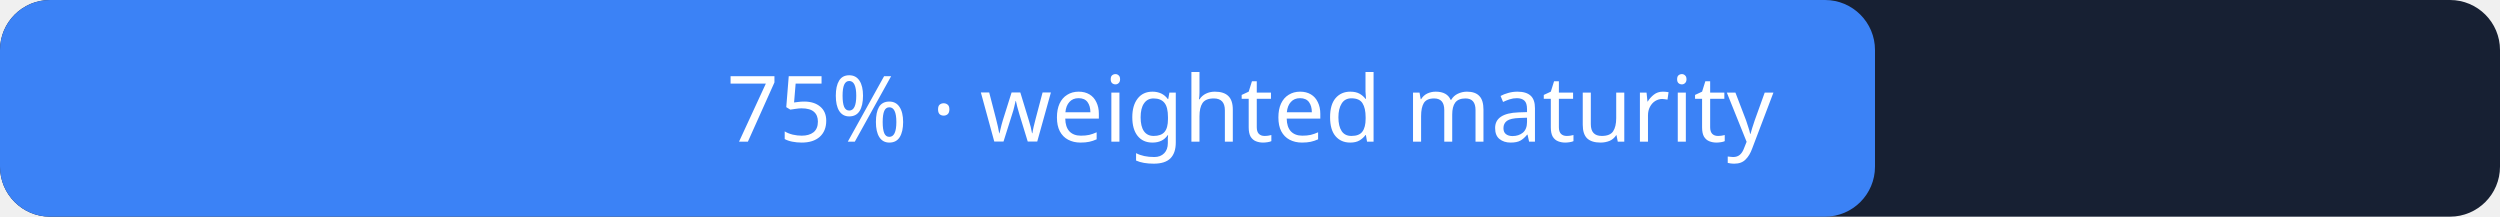
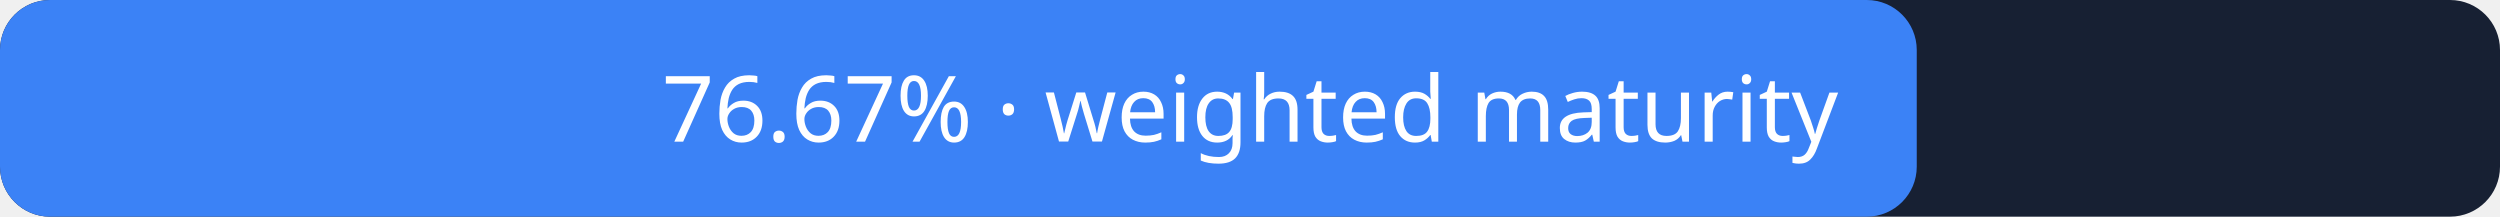
- <svg xmlns="http://www.w3.org/2000/svg" width="300" height="26" viewBox="0 0 300 26" role="img" aria-label="Access, discovery and source reconciliation: 75%">
+ <svg xmlns="http://www.w3.org/2000/svg" width="300" height="26" viewBox="0 0 300 26" role="img" aria-label="Access, discovery and source reconciliation: 76.67%">
  <rect width="300" height="26" rx="6" fill="#172033" />
-   <rect width="225" height="26" rx="6" fill="#3b82f6" />
-   <text x="150" y="17" text-anchor="middle" font-family="sans-serif" font-size="11" fill="#fff">75% · weighted maturity</text>
+   <rect width="230.01" height="26" rx="6" fill="#3b82f6" />
+   <text x="150" y="17" text-anchor="middle" font-family="sans-serif" font-size="11" fill="#fff">76.67% · weighted maturity</text>
</svg>
